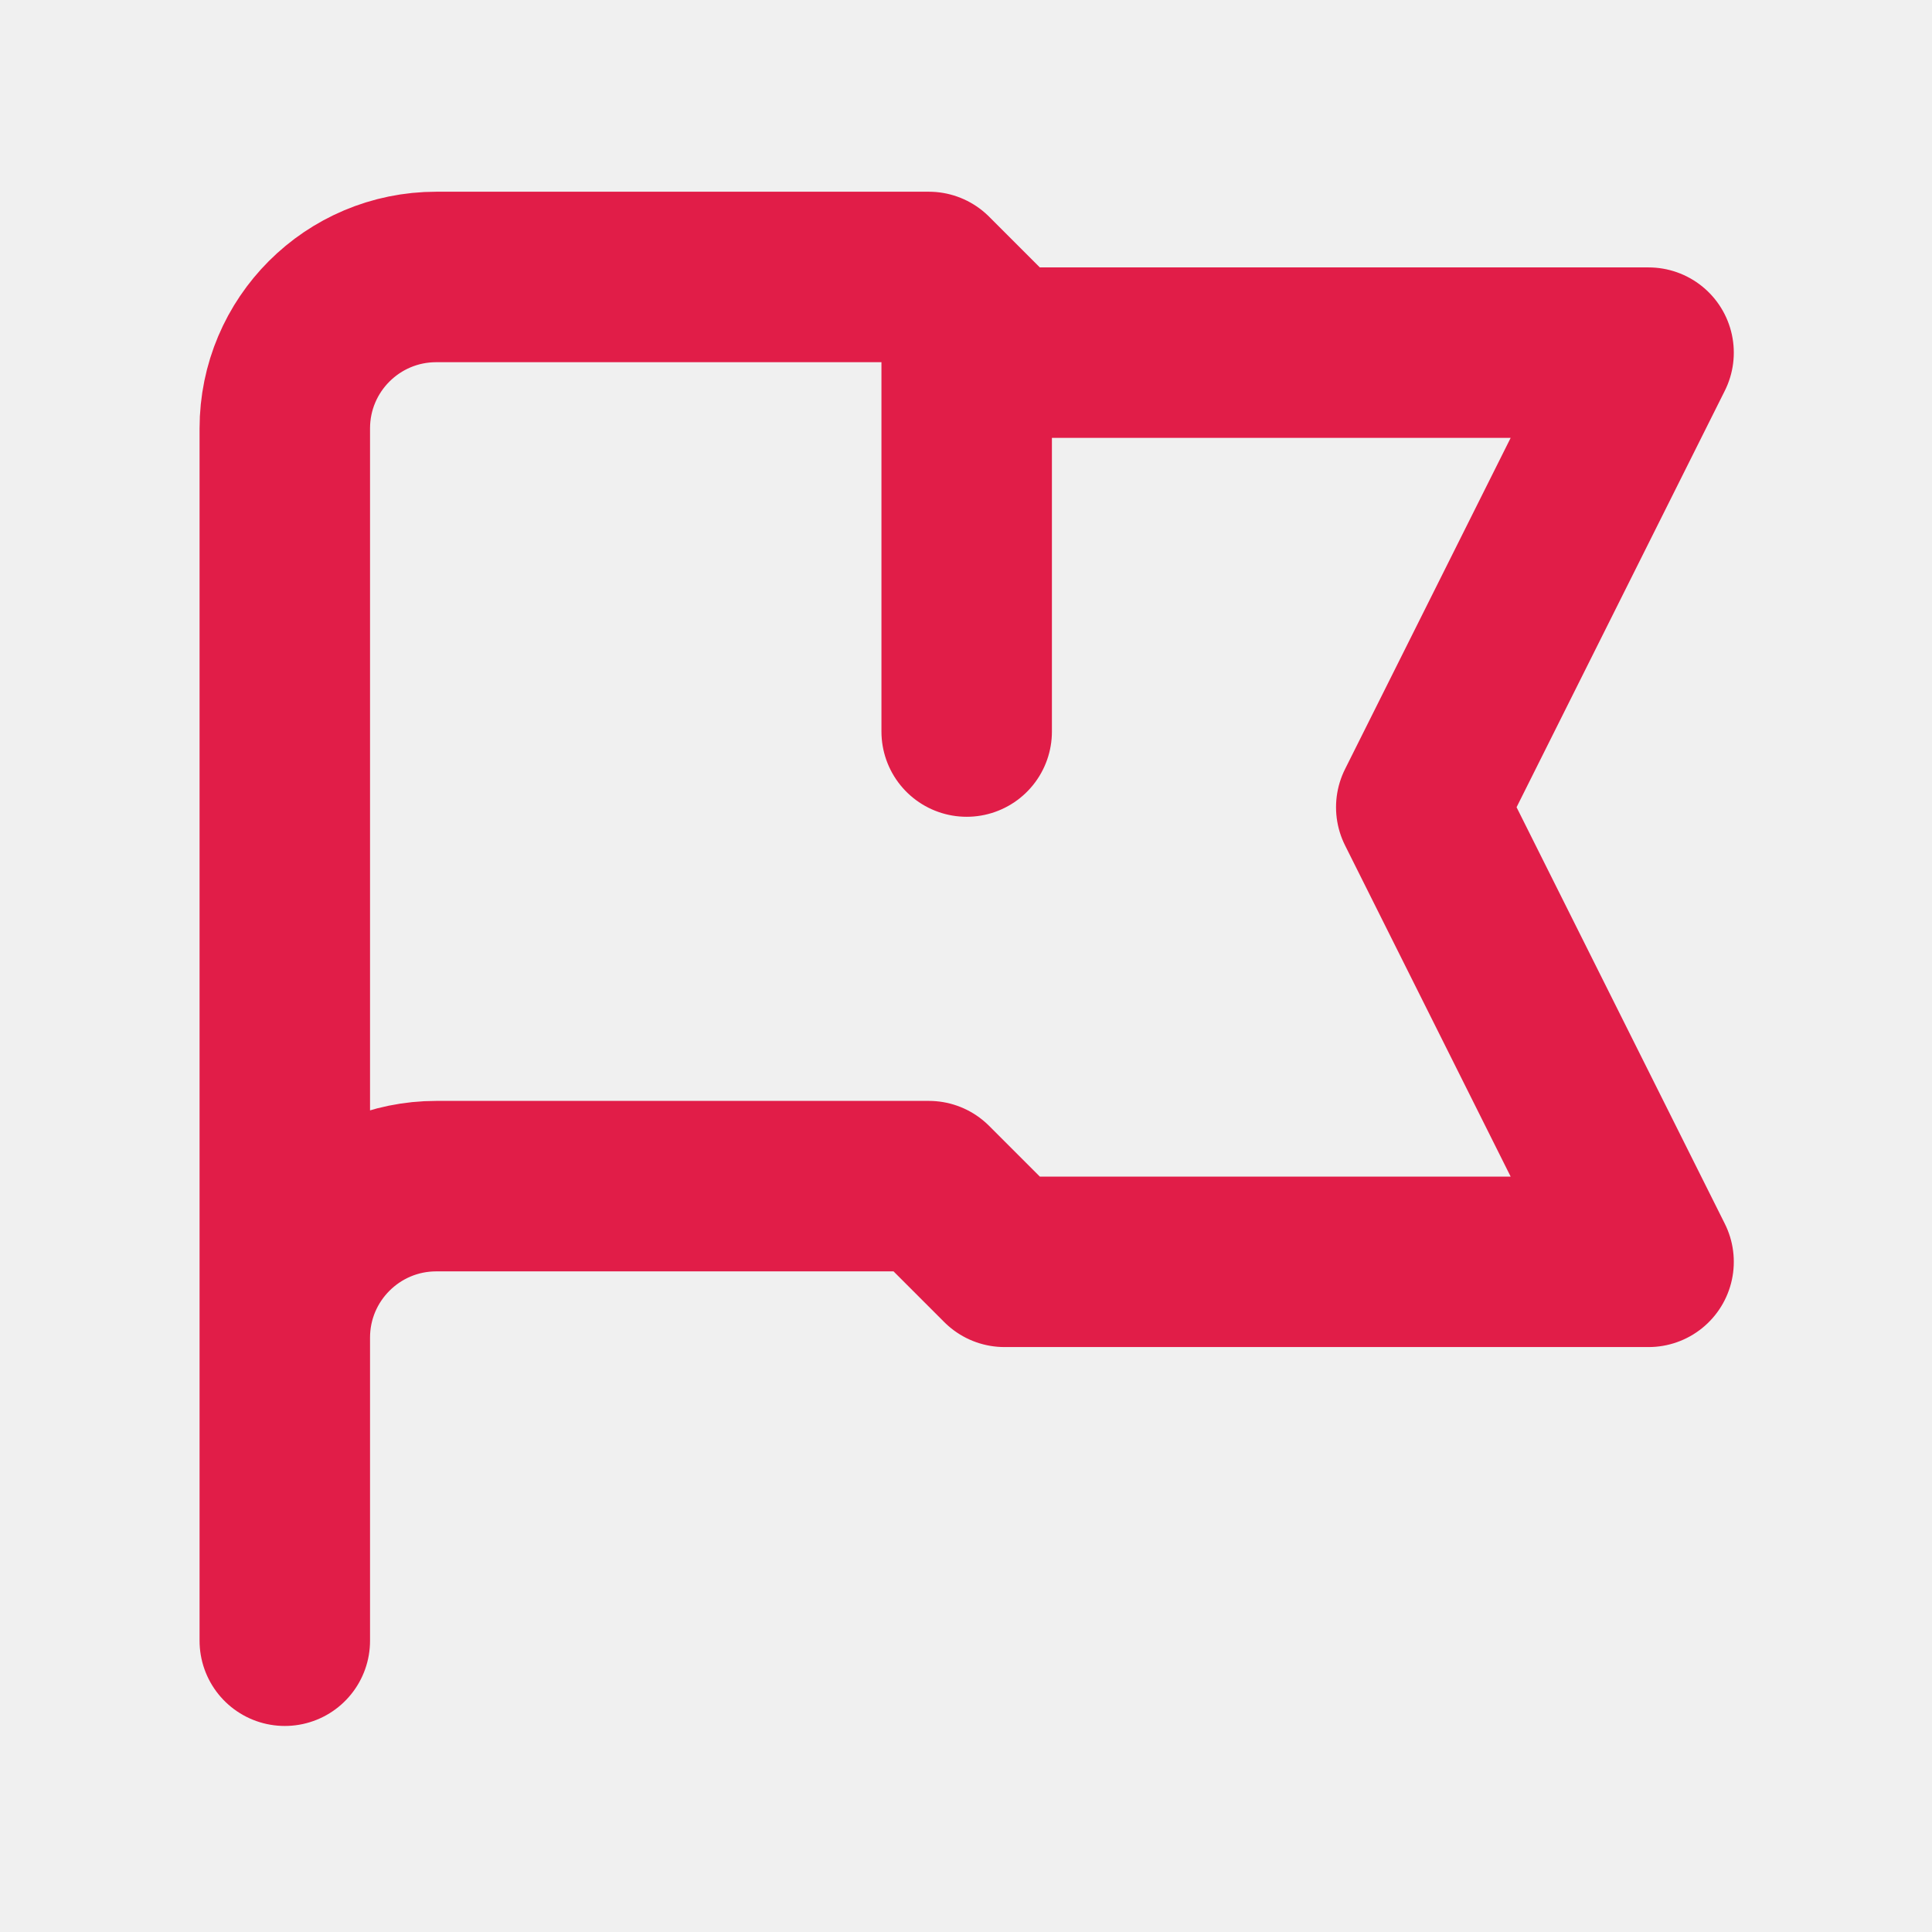
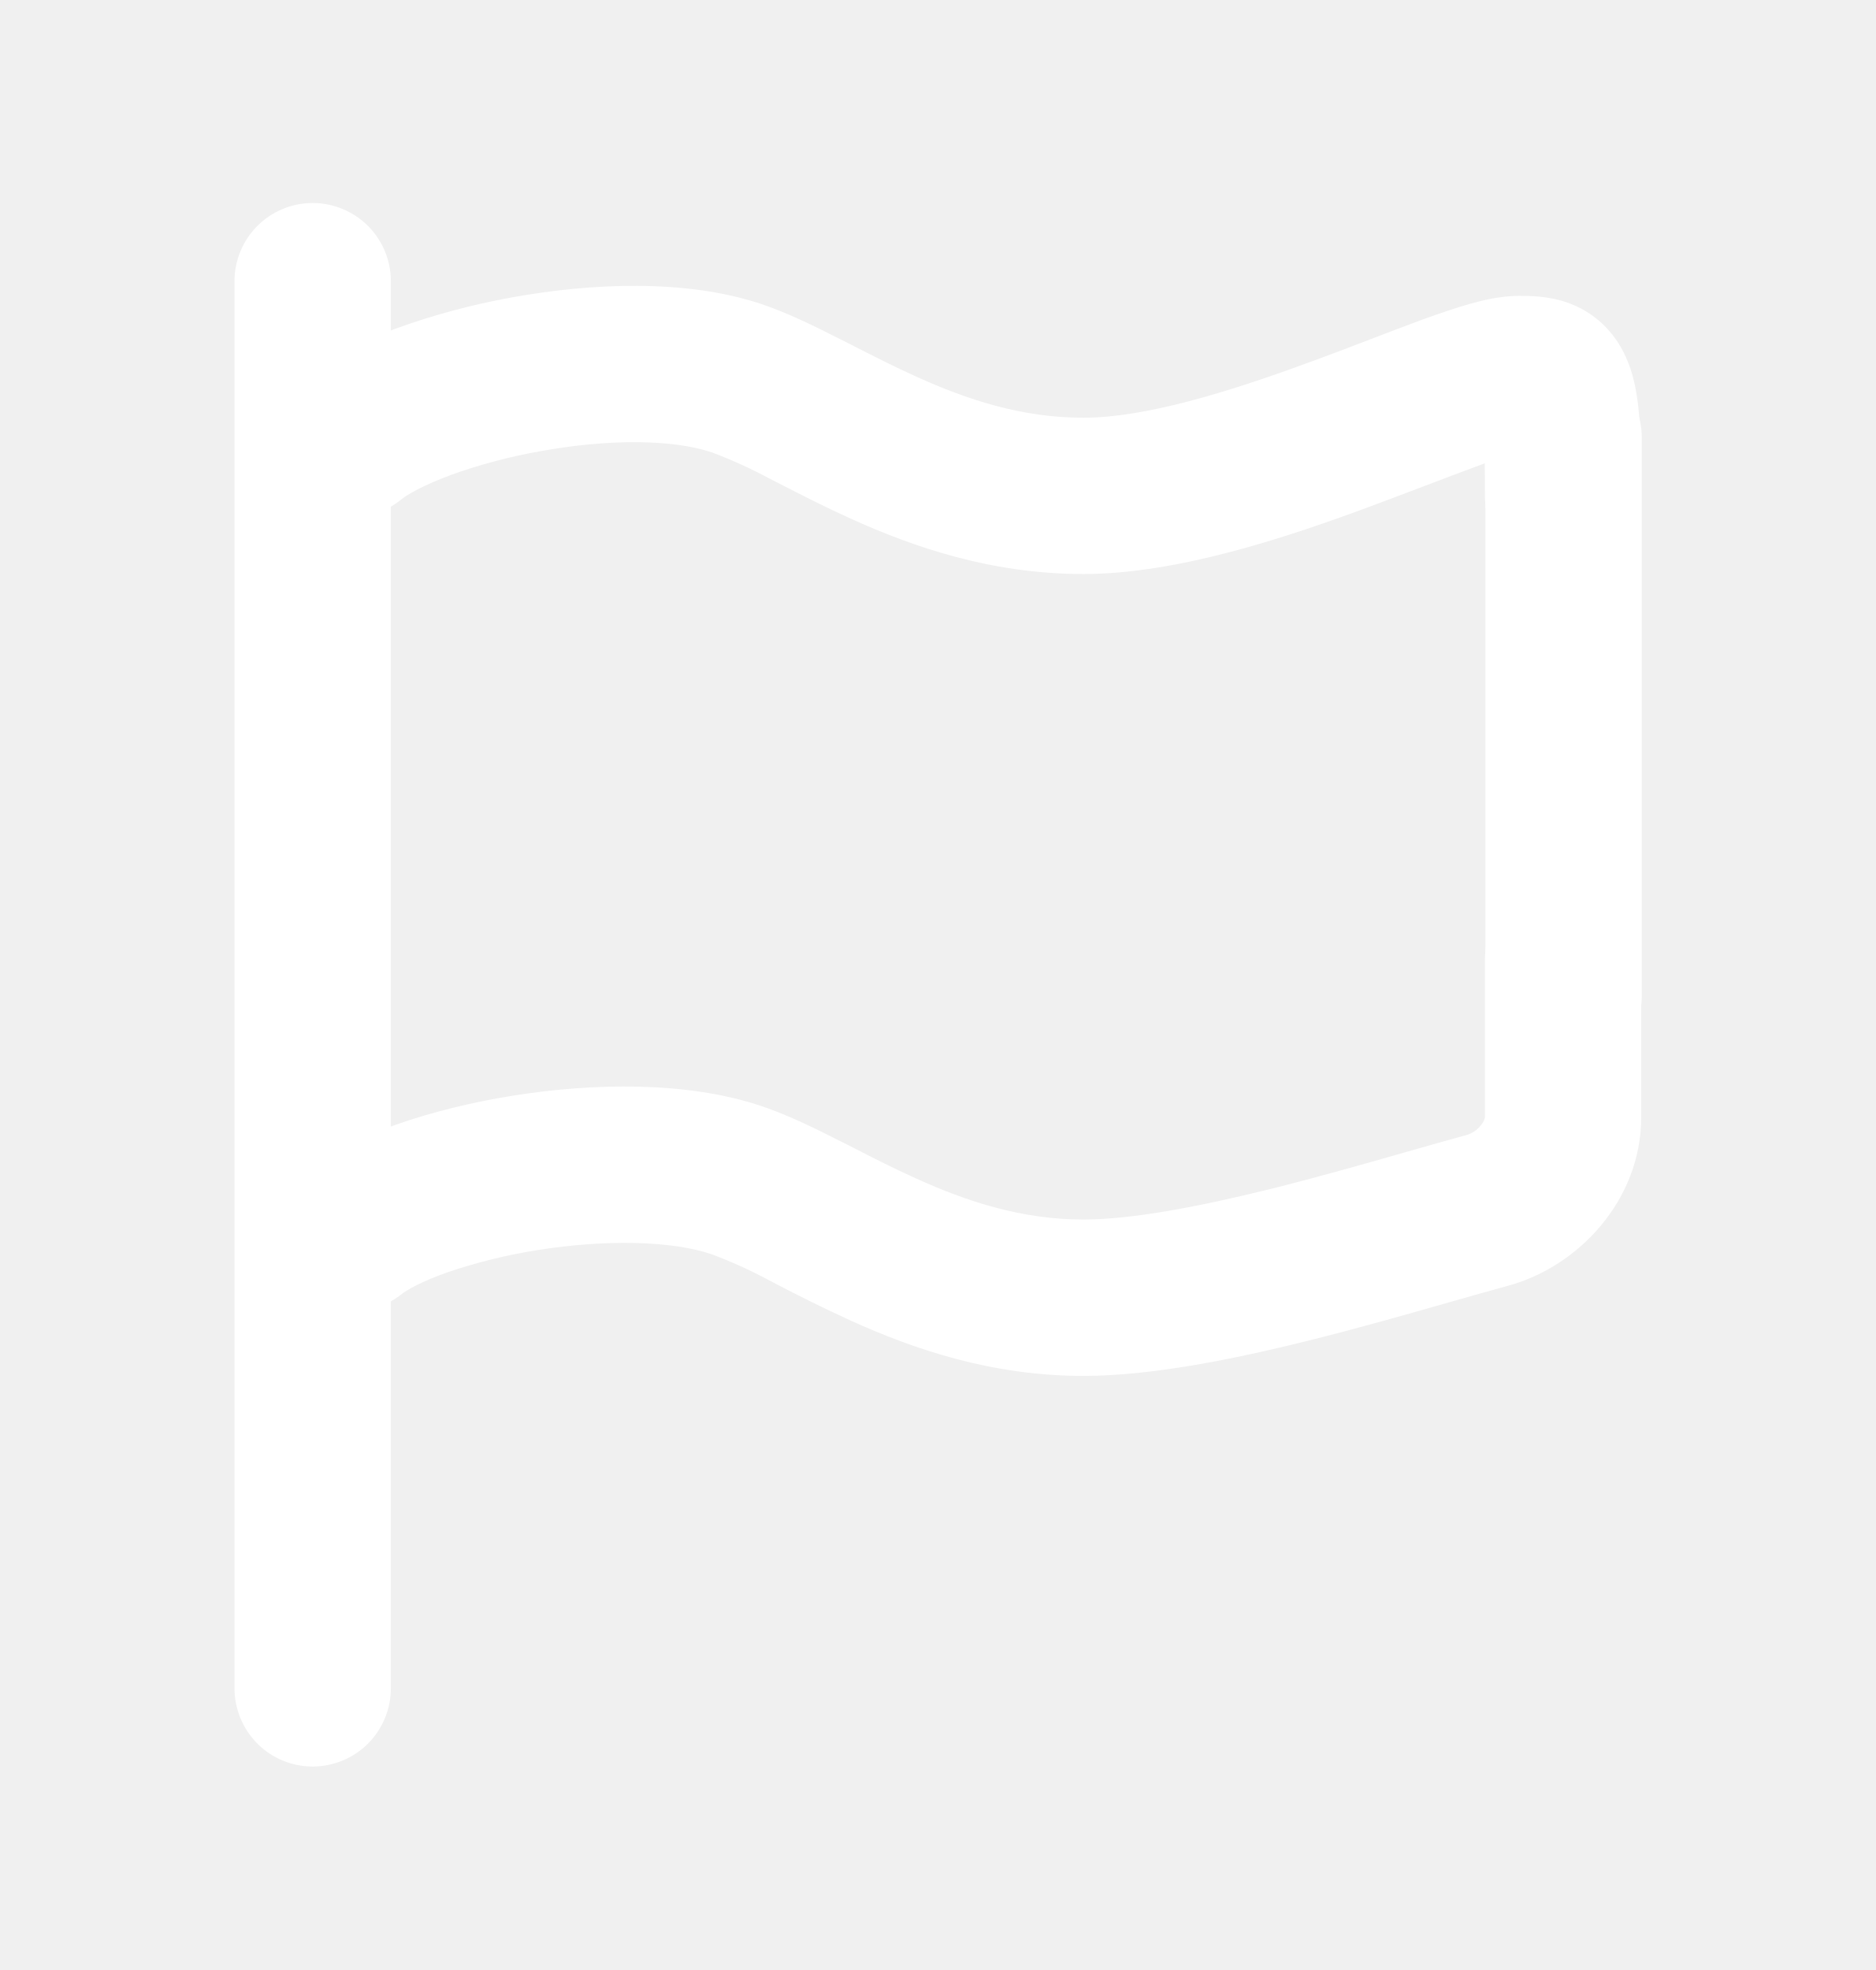
- <svg xmlns="http://www.w3.org/2000/svg" width="24" height="24" viewBox="0 0 17 17" fill="none">
-   <path d="M2.506 14.437V11.77M2.506 11.77V3.77C2.506 3.033 3.103 2.437 3.839 2.437H8.173L8.839 3.103H14.506L12.506 7.103L14.506 11.103H8.839L8.173 10.437H3.839C3.103 10.437 2.506 11.034 2.506 11.77ZM8.506 2.77V6.437" stroke="#E11D48" stroke-width="1.5" stroke-linecap="round" stroke-linejoin="round" />
+ <svg xmlns="http://www.w3.org/2000/svg" width="20" height="21" viewBox="0 0 20 21" fill="none">
+   <path d="M2.5 2.997C2.5 2.776 2.588 2.564 2.744 2.408C2.9 2.252 3.112 2.164 3.333 2.164C3.554 2.164 3.766 2.252 3.923 2.408C4.079 2.564 4.167 2.776 4.167 2.997V17.997C4.167 18.218 4.079 18.43 3.923 18.587C3.766 18.743 3.554 18.831 3.333 18.831C3.112 18.831 2.9 18.743 2.744 18.587C2.588 18.43 2.5 18.218 2.5 17.997V2.997Z" fill="white" />
+   <path fill-rule="evenodd" clip-rule="evenodd" d="M4.795 5.068C4.511 5.174 4.342 5.271 4.273 5.328C4.188 5.397 4.09 5.448 3.985 5.48C3.88 5.511 3.77 5.521 3.662 5.51C3.553 5.499 3.447 5.466 3.351 5.414C3.255 5.362 3.17 5.291 3.101 5.206C3.032 5.121 2.98 5.023 2.949 4.919C2.917 4.814 2.907 4.704 2.919 4.595C2.93 4.486 2.962 4.38 3.015 4.284C3.067 4.188 3.137 4.103 3.222 4.034C3.495 3.812 3.857 3.638 4.216 3.504C4.616 3.359 5.028 3.248 5.448 3.172C6.29 3.018 7.312 2.969 8.126 3.244C8.406 3.339 8.692 3.481 8.948 3.611L9.105 3.69C9.321 3.8 9.531 3.908 9.76 4.011C10.314 4.263 10.896 4.453 11.551 4.453C12.205 4.453 13.089 4.183 13.981 3.854C14.196 3.775 14.404 3.697 14.604 3.619L14.617 3.614C14.809 3.54 14.997 3.469 15.167 3.406C15.341 3.344 15.511 3.284 15.665 3.241C15.801 3.202 15.997 3.154 16.192 3.154H16.206C16.295 3.154 16.516 3.152 16.733 3.234C17.05 3.354 17.251 3.593 17.356 3.859C17.441 4.07 17.467 4.304 17.48 4.498C17.493 4.709 17.499 4.971 17.498 5.285C17.498 5.506 17.41 5.718 17.254 5.875C17.098 6.031 16.886 6.119 16.665 6.119C16.444 6.119 16.232 6.031 16.075 5.875C15.919 5.718 15.831 5.506 15.831 5.285C15.831 5.154 15.831 5.039 15.829 4.939L15.738 4.973C15.581 5.031 15.403 5.098 15.205 5.174L15.199 5.176C15.001 5.251 14.784 5.334 14.557 5.418C13.685 5.739 12.54 6.119 11.551 6.119C10.565 6.119 9.735 5.83 9.071 5.529C8.805 5.409 8.551 5.279 8.334 5.168L8.195 5.097C8 4.992 7.798 4.901 7.591 4.823C7.172 4.681 6.481 4.677 5.748 4.812C5.424 4.87 5.105 4.955 4.796 5.067L4.795 5.068ZM16.664 9.399C16.885 9.399 17.097 9.486 17.253 9.643C17.409 9.799 17.497 10.011 17.497 10.232V11.911C17.497 12.794 16.827 13.502 16.081 13.705C15.91 13.752 15.707 13.809 15.486 13.872C15.025 14.004 14.48 14.159 13.945 14.292C13.157 14.488 12.277 14.667 11.55 14.667C10.564 14.667 9.734 14.378 9.071 14.078C8.774 13.942 8.482 13.797 8.194 13.645C7.999 13.54 7.797 13.449 7.59 13.371C7.16 13.225 6.46 13.21 5.729 13.326C5.407 13.377 5.09 13.455 4.781 13.559C4.497 13.658 4.336 13.751 4.273 13.802C4.101 13.936 3.883 13.997 3.667 13.973C3.45 13.948 3.252 13.84 3.114 13.671C2.977 13.502 2.911 13.285 2.931 13.068C2.951 12.851 3.055 12.651 3.221 12.509C3.501 12.282 3.87 12.112 4.23 11.986C4.603 11.855 5.03 11.75 5.466 11.68C6.311 11.545 7.324 11.521 8.124 11.793C8.406 11.888 8.691 12.029 8.947 12.159L9.104 12.238C9.32 12.349 9.531 12.456 9.759 12.559C10.313 12.811 10.896 13 11.55 13C12.059 13 12.768 12.867 13.543 12.675C14.052 12.548 14.54 12.409 14.985 12.282C15.217 12.215 15.437 12.154 15.643 12.097C15.699 12.079 15.748 12.045 15.785 11.999C15.828 11.948 15.831 11.913 15.831 11.911V10.232C15.831 10.011 15.918 9.799 16.075 9.643C16.231 9.486 16.443 9.399 16.664 9.399Z" fill="white" />
+   <path d="M15.836 4.661C15.836 4.44 15.924 4.228 16.08 4.072C16.236 3.916 16.448 3.828 16.669 3.828C16.89 3.828 17.102 3.916 17.259 4.072C17.415 4.228 17.503 4.44 17.503 4.661V10.622C17.503 10.843 17.415 11.055 17.259 11.211C17.102 11.368 16.89 11.456 16.669 11.456C16.448 11.456 16.236 11.368 16.08 11.211C15.924 11.055 15.836 10.843 15.836 10.622V4.661Z" fill="white" />
</svg>
